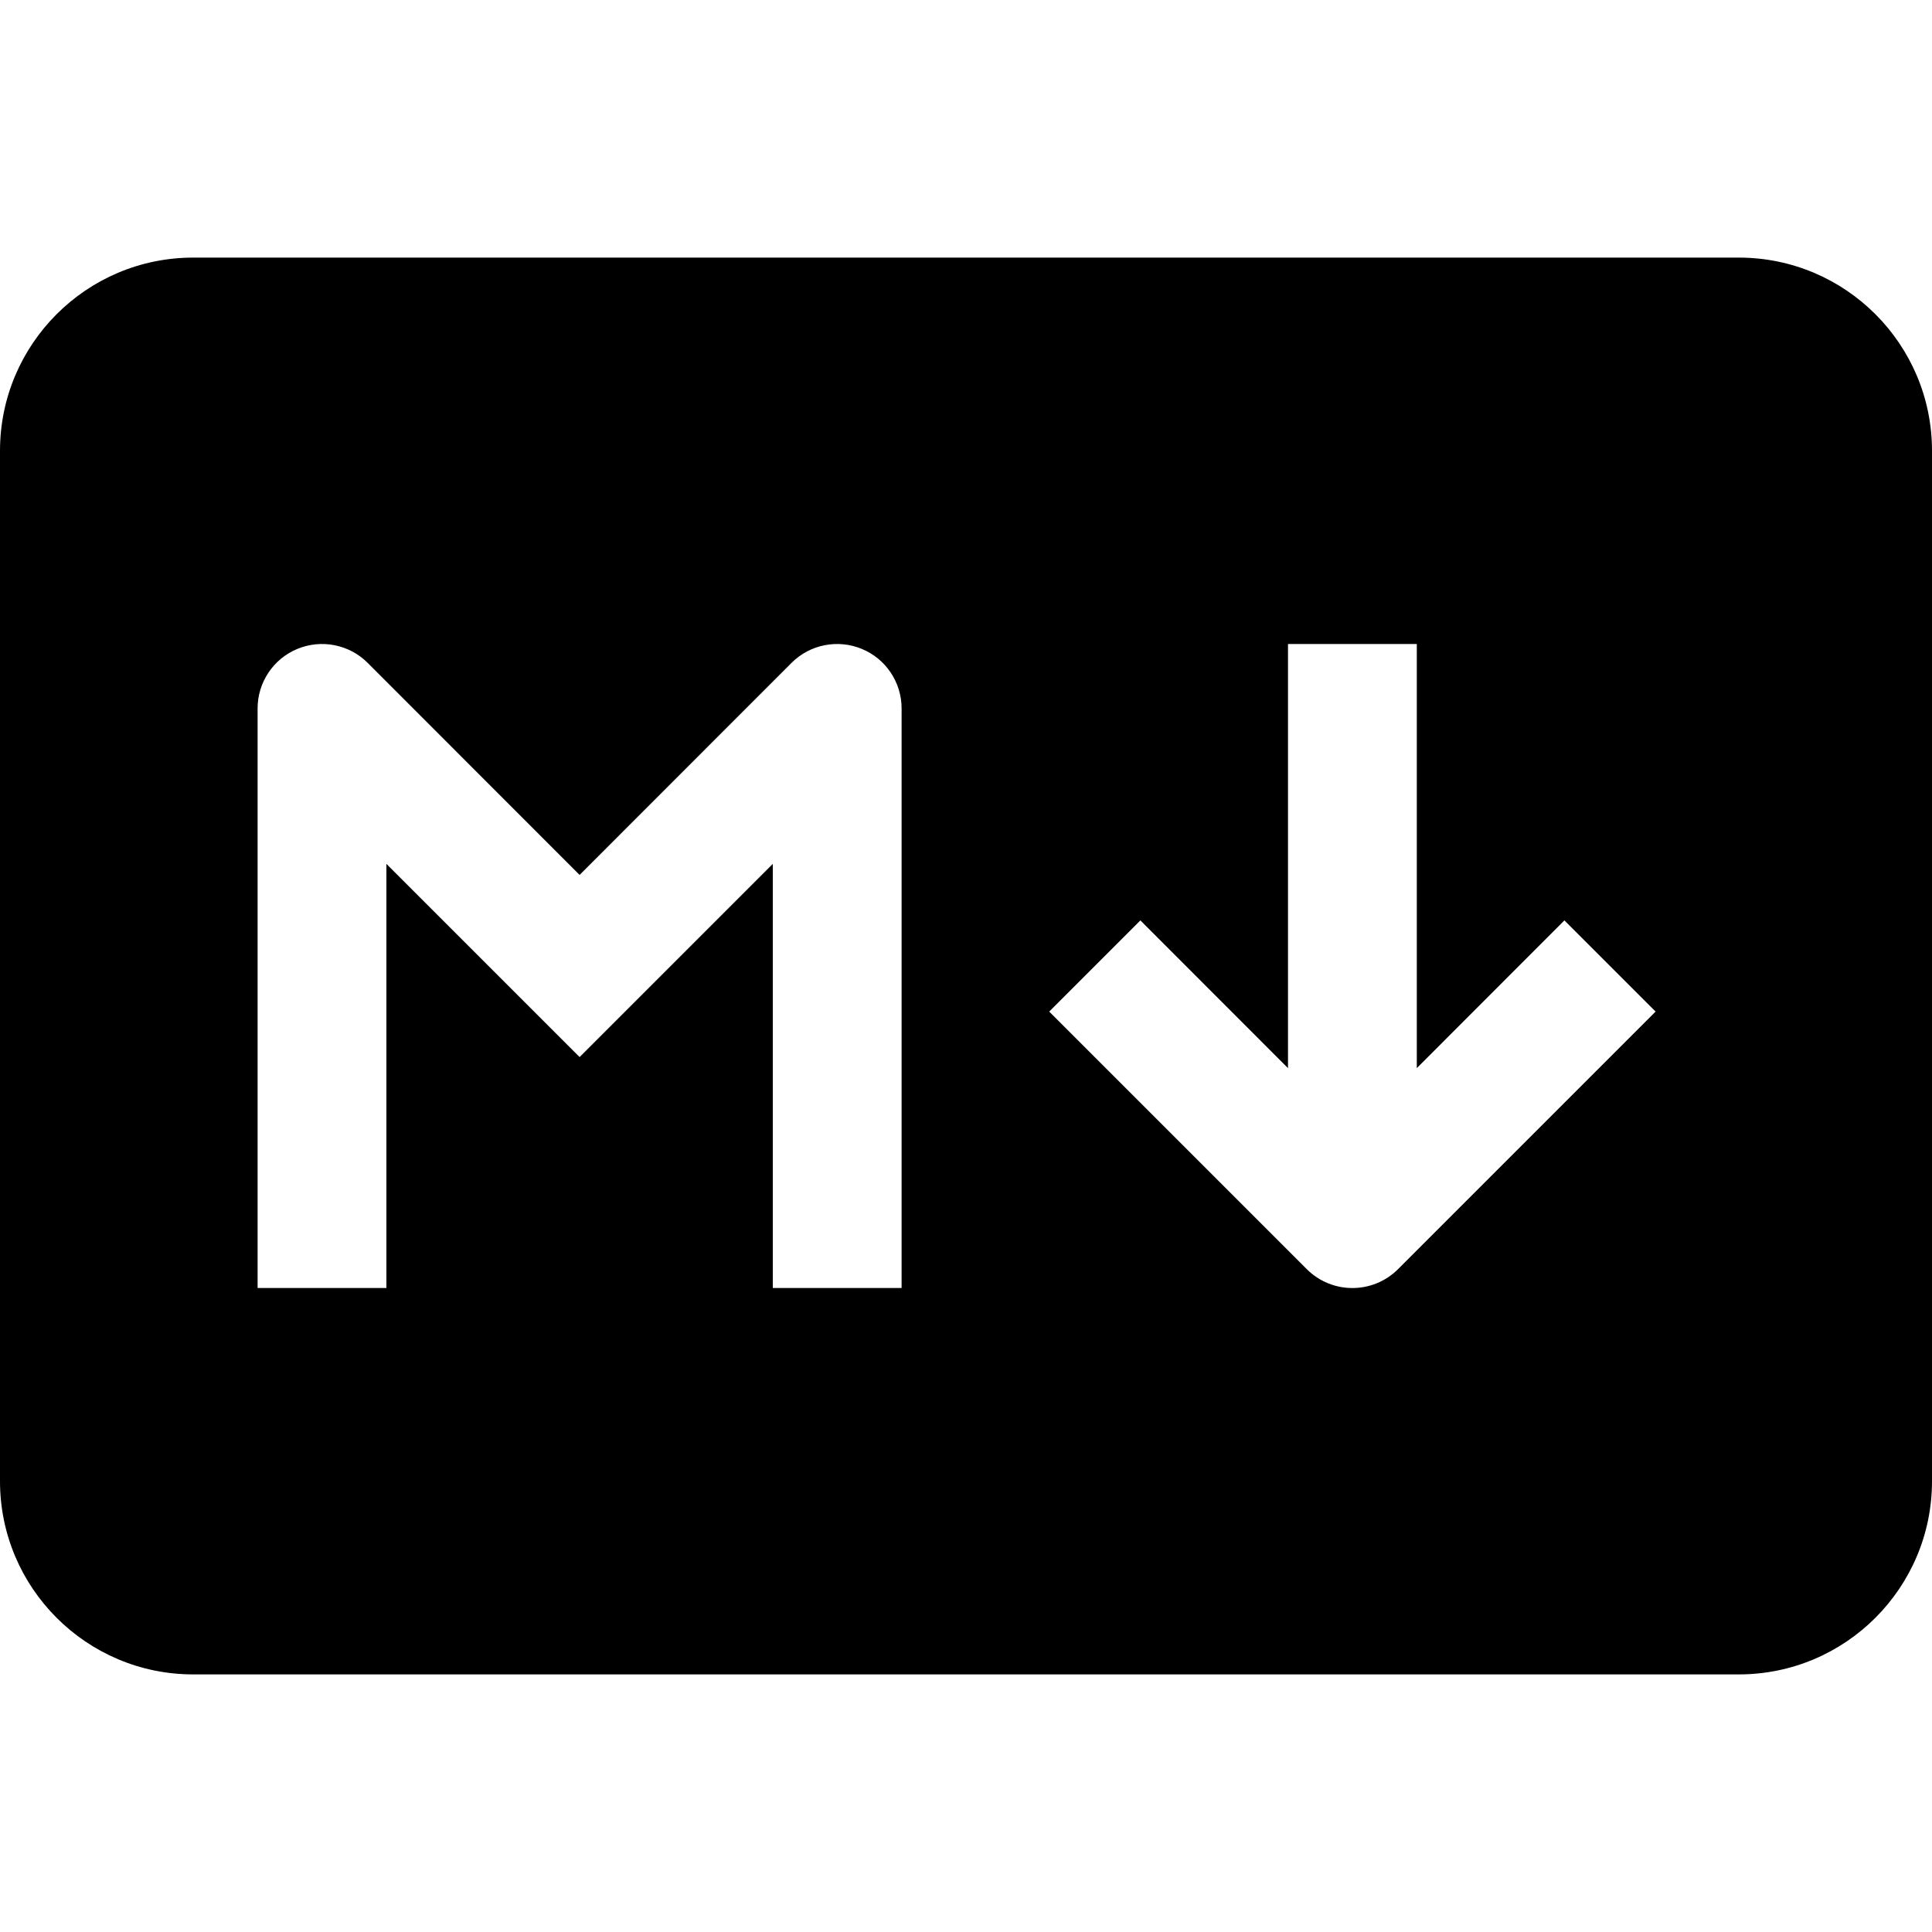
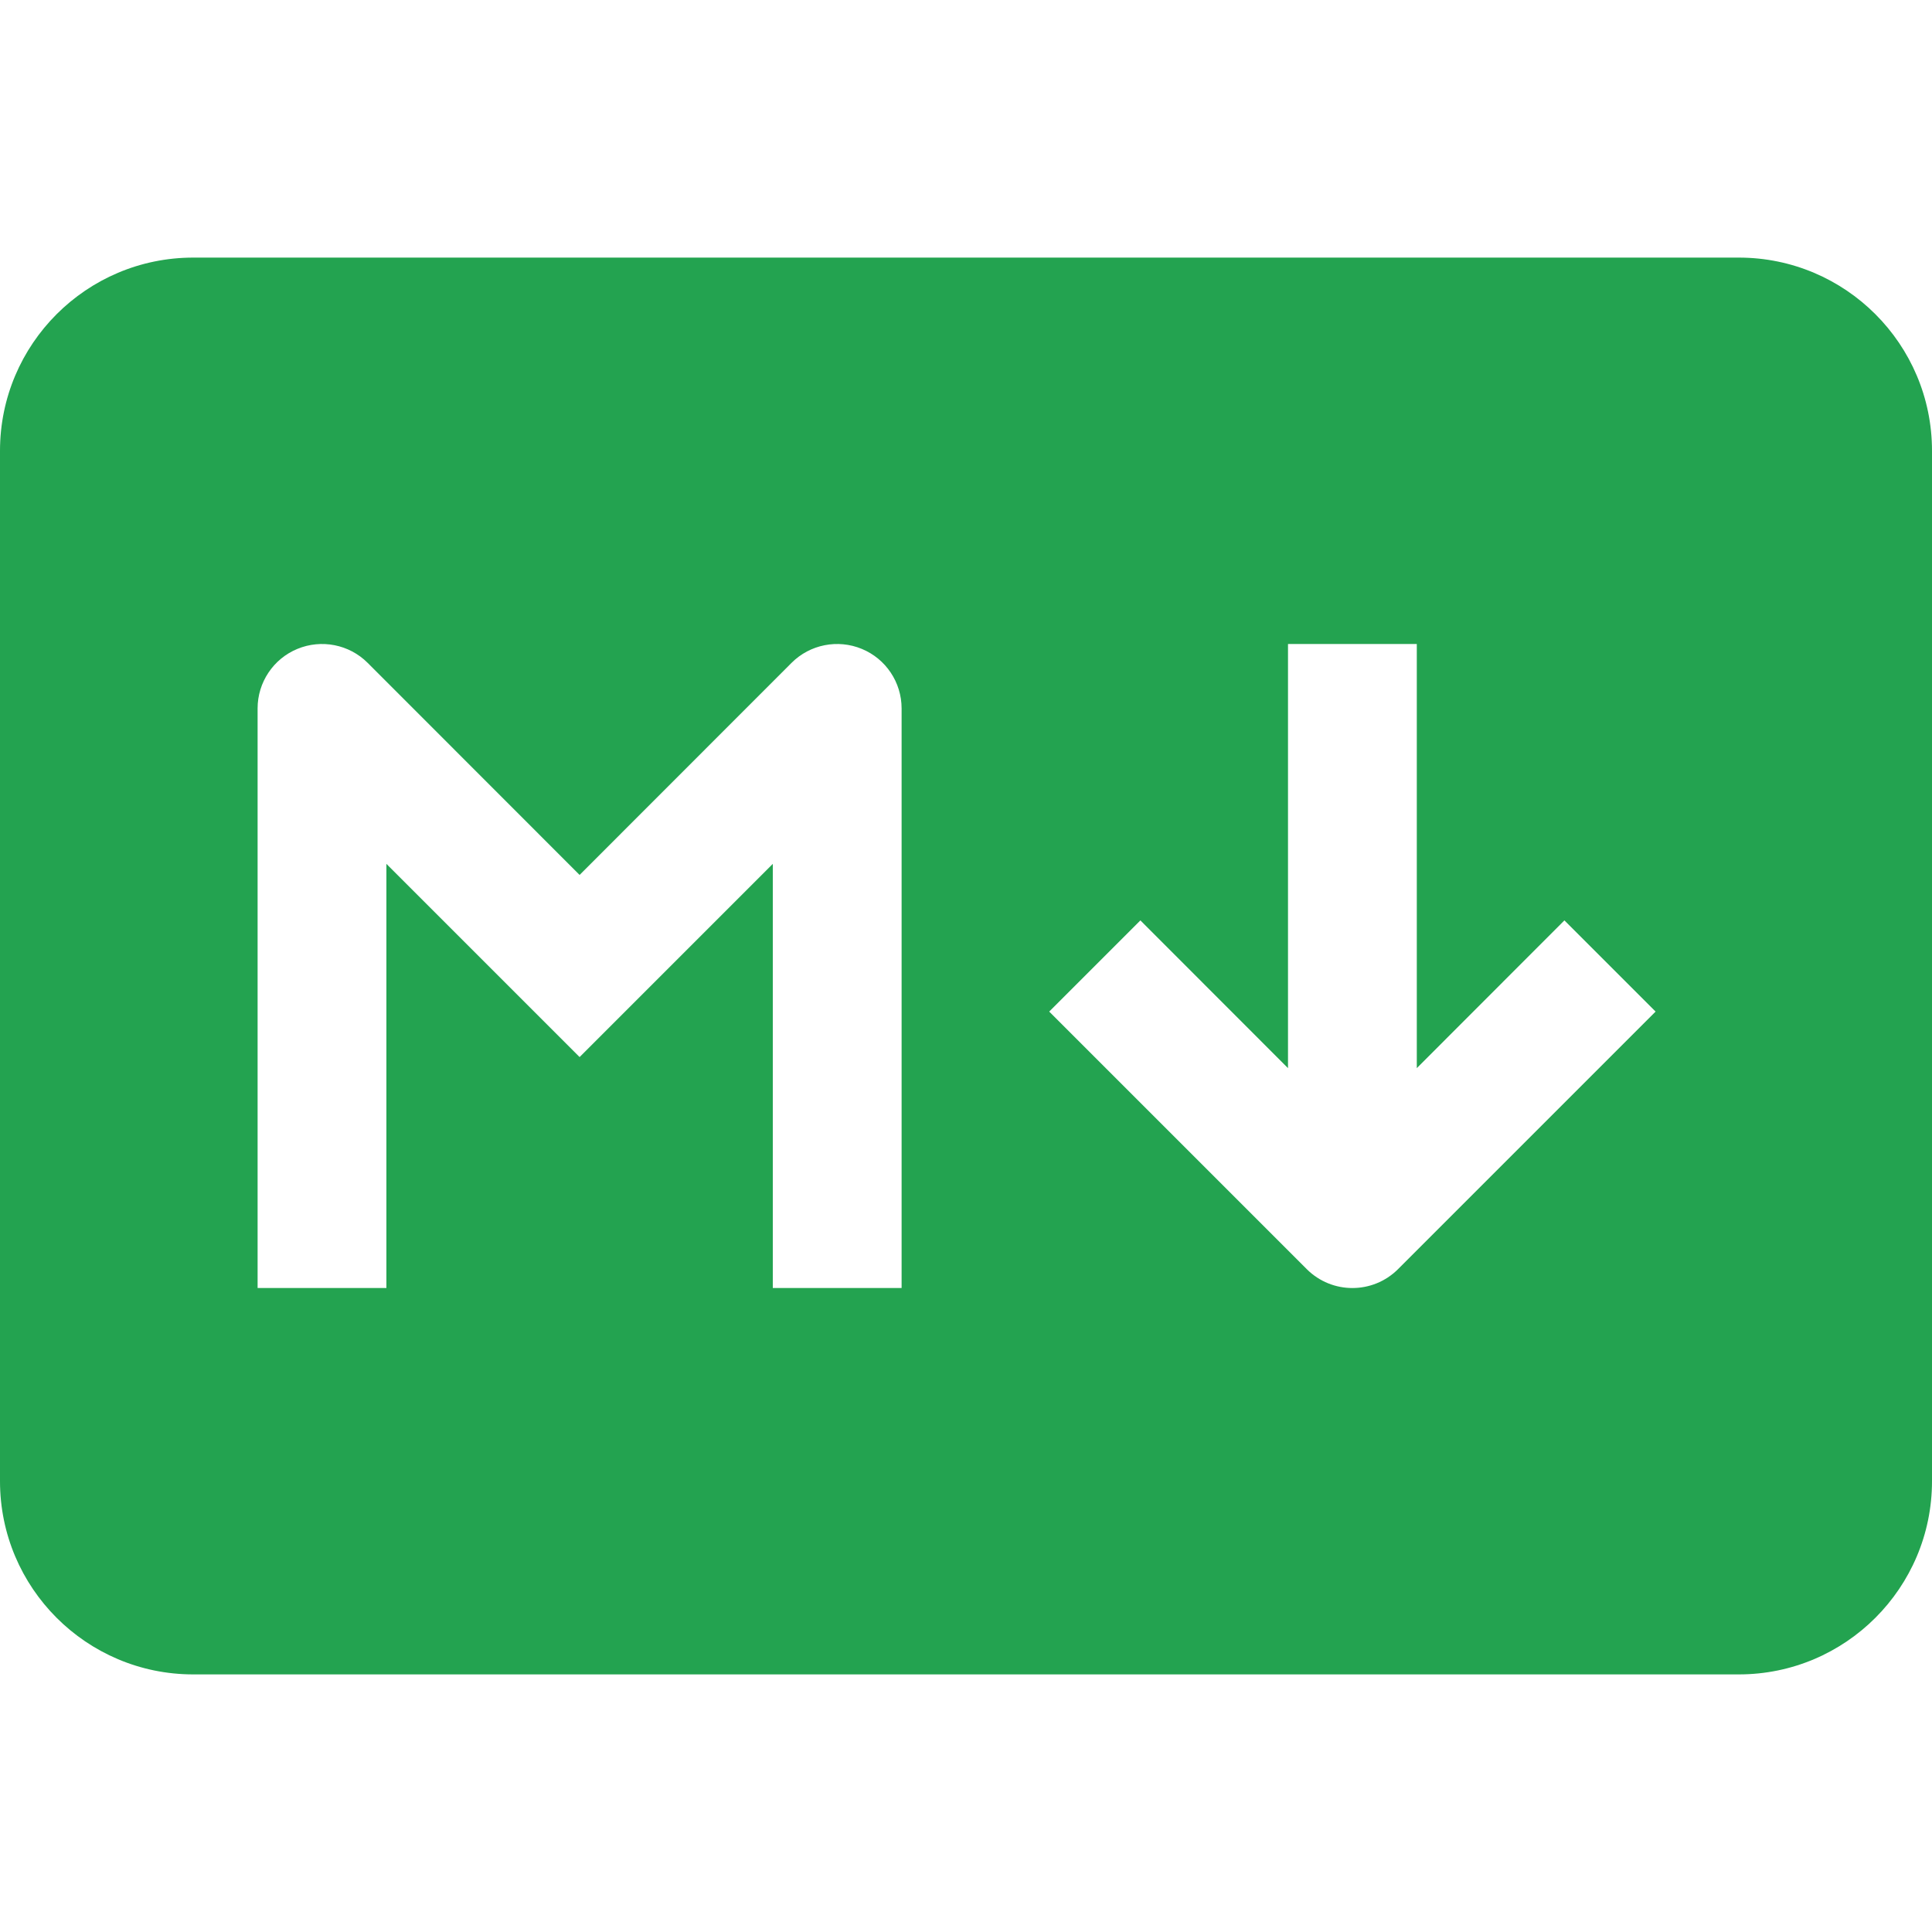
<svg xmlns="http://www.w3.org/2000/svg" width="15px" height="15px" viewBox="0 0 15 15" fill="none">
-   <path fill-rule="evenodd" clip-rule="evenodd" d="M0 3.5C0 2.672 0.672 2 1.5 2H13.5C14.328 2 15 2.672 15 3.5V11.5C15 12.328 14.328 13 13.5 13H1.5C0.672 13 0 12.328 0 11.5V3.5ZM10 5V8.293L8.854 7.146L8.146 7.854L10.146 9.854C10.342 10.049 10.658 10.049 10.854 9.854L12.854 7.854L12.146 7.146L11 8.293V5H10ZM2.854 5.146C2.711 5.003 2.495 4.961 2.309 5.038C2.122 5.115 2 5.298 2 5.5V10H3V6.707L4.5 8.207L6 6.707V10H7V5.5C7 5.298 6.878 5.115 6.691 5.038C6.505 4.961 6.289 5.003 6.146 5.146L4.5 6.793L2.854 5.146Z" fill="black" />
+   <path fill-rule="evenodd" clip-rule="evenodd" d="M0 3.5C0 2.672 0.672 2 1.5 2H13.5C14.328 2 15 2.672 15 3.5V11.5C15 12.328 14.328 13 13.5 13H1.5C0.672 13 0 12.328 0 11.5V3.5ZM10 5V8.293L8.854 7.146L8.146 7.854L10.146 9.854C10.342 10.049 10.658 10.049 10.854 9.854L12.854 7.854L12.146 7.146L11 8.293V5H10ZM2.854 5.146C2.711 5.003 2.495 4.961 2.309 5.038C2.122 5.115 2 5.298 2 5.5V10H3V6.707L4.5 8.207L6 6.707V10H7V5.5C7 5.298 6.878 5.115 6.691 5.038C6.505 4.961 6.289 5.003 6.146 5.146L4.5 6.793L2.854 5.146Z" fill="#23a350" />
</svg>
